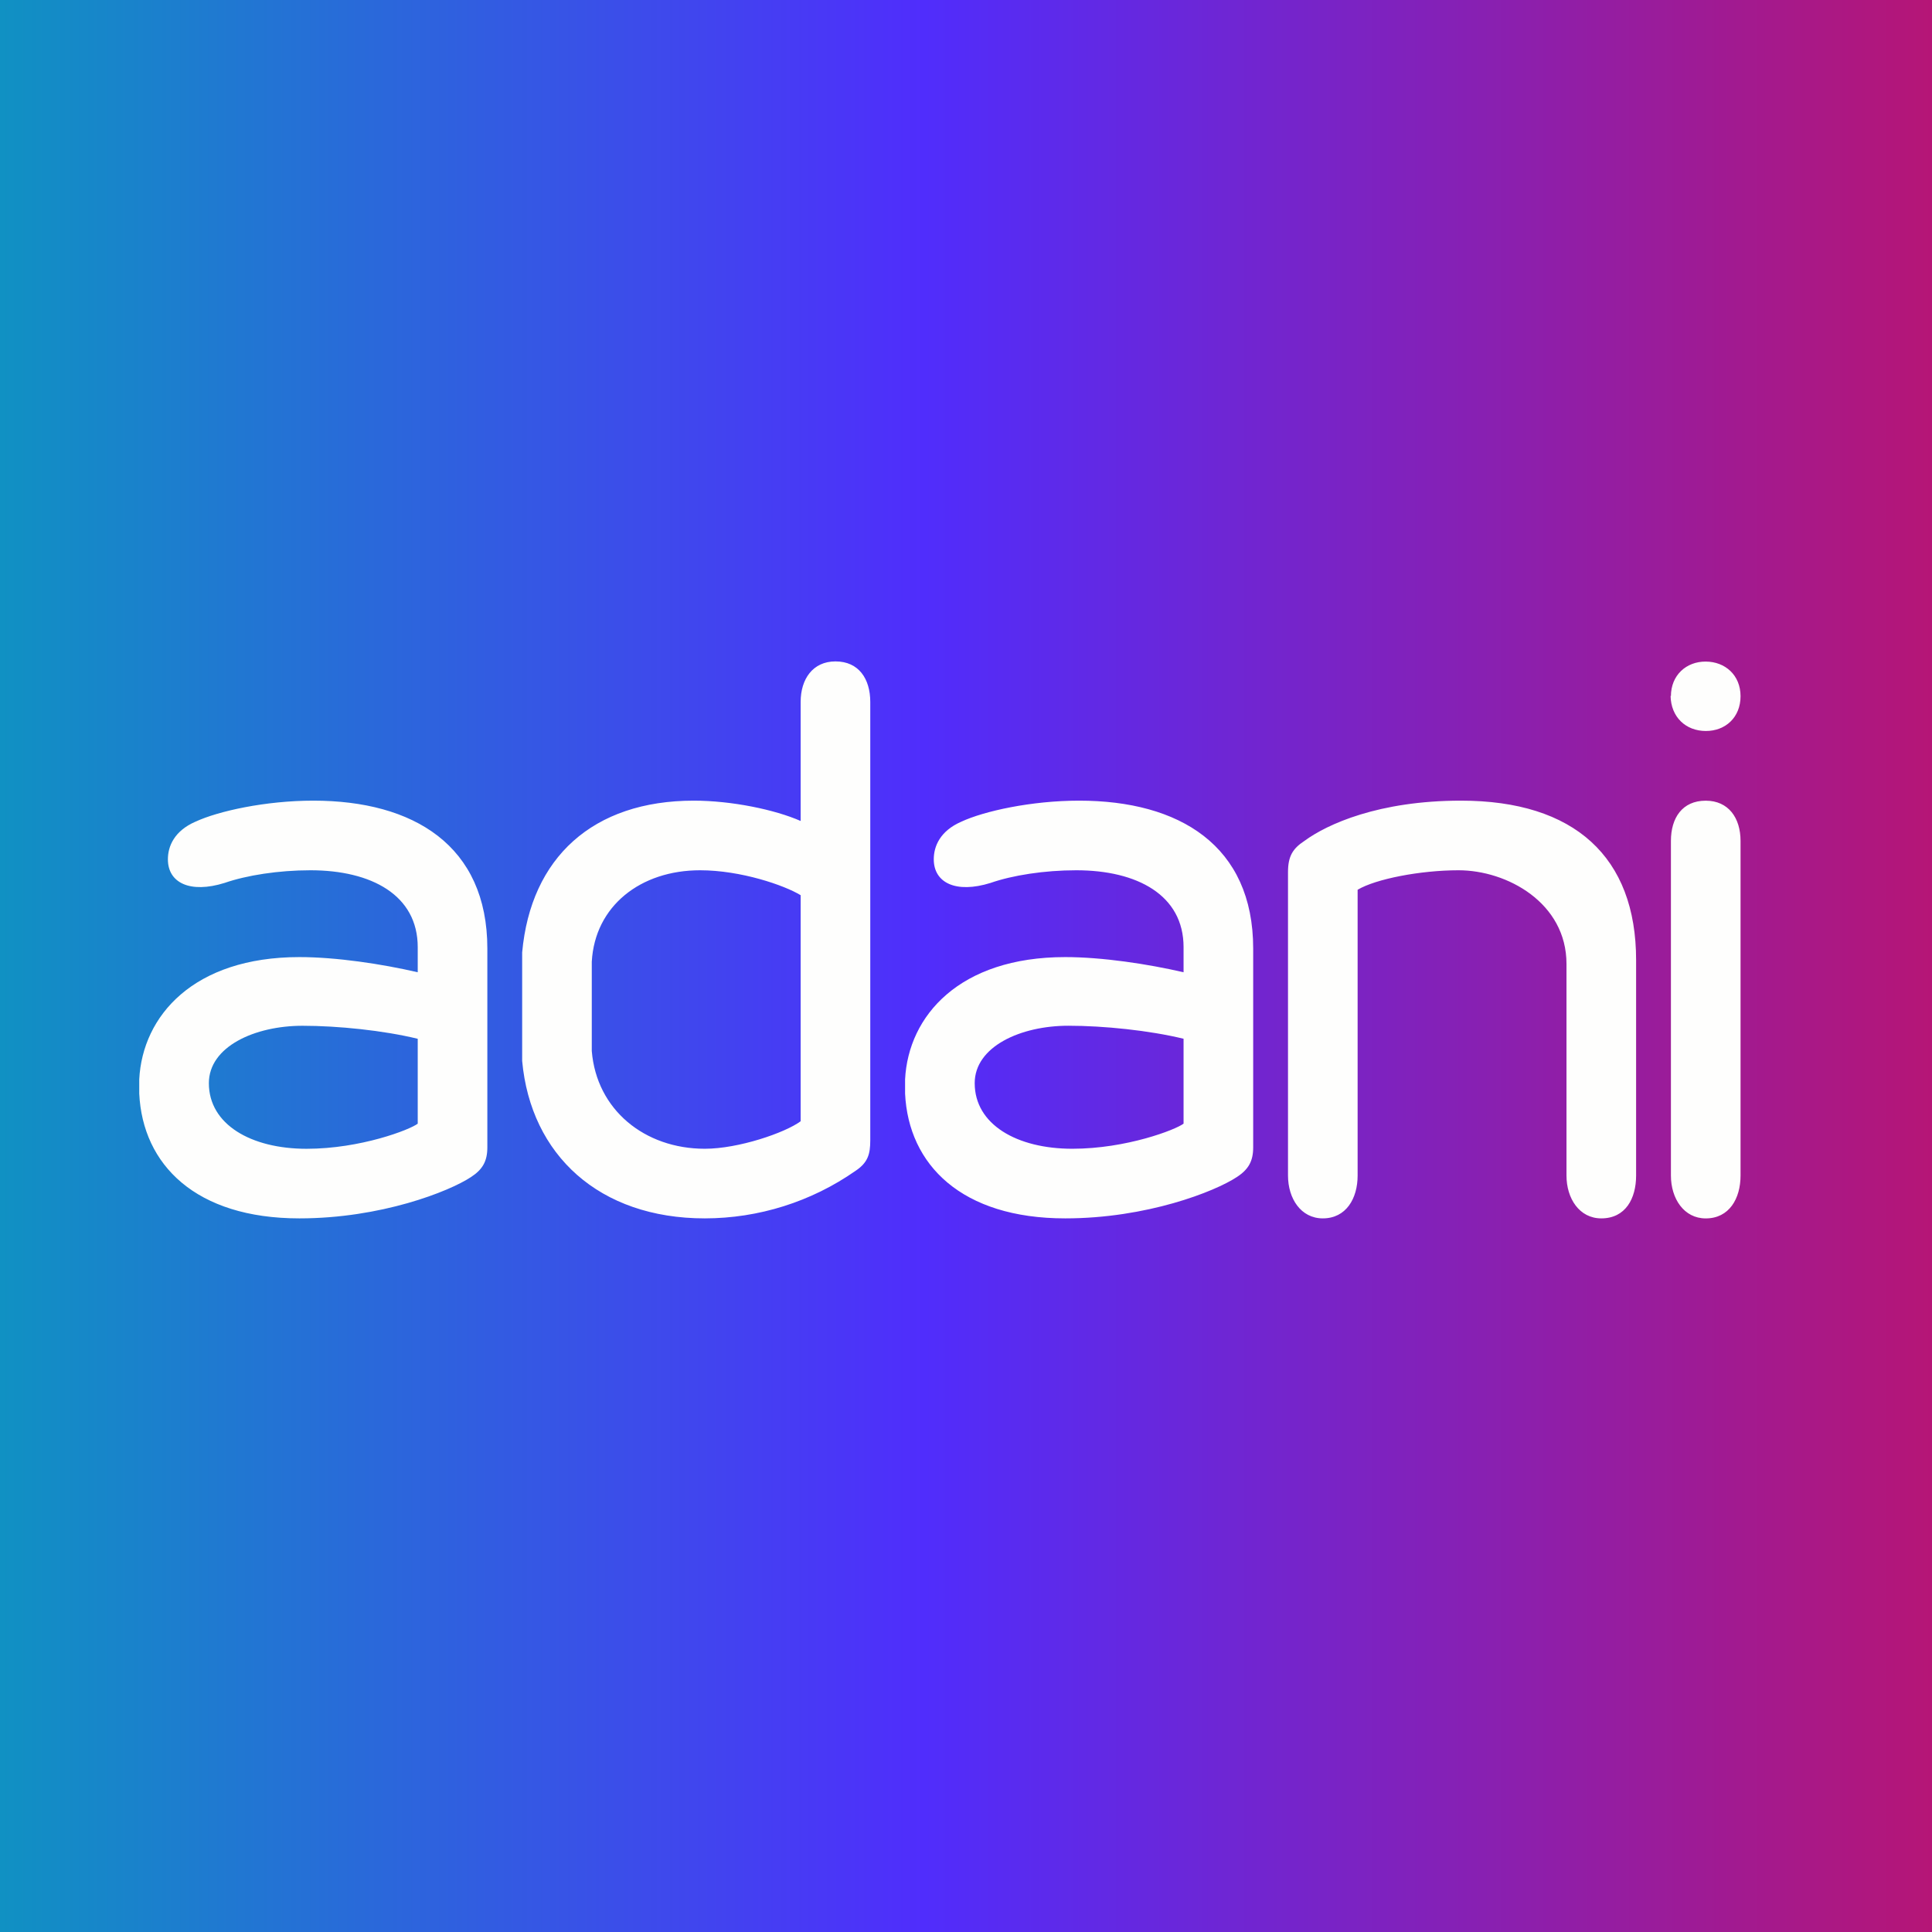
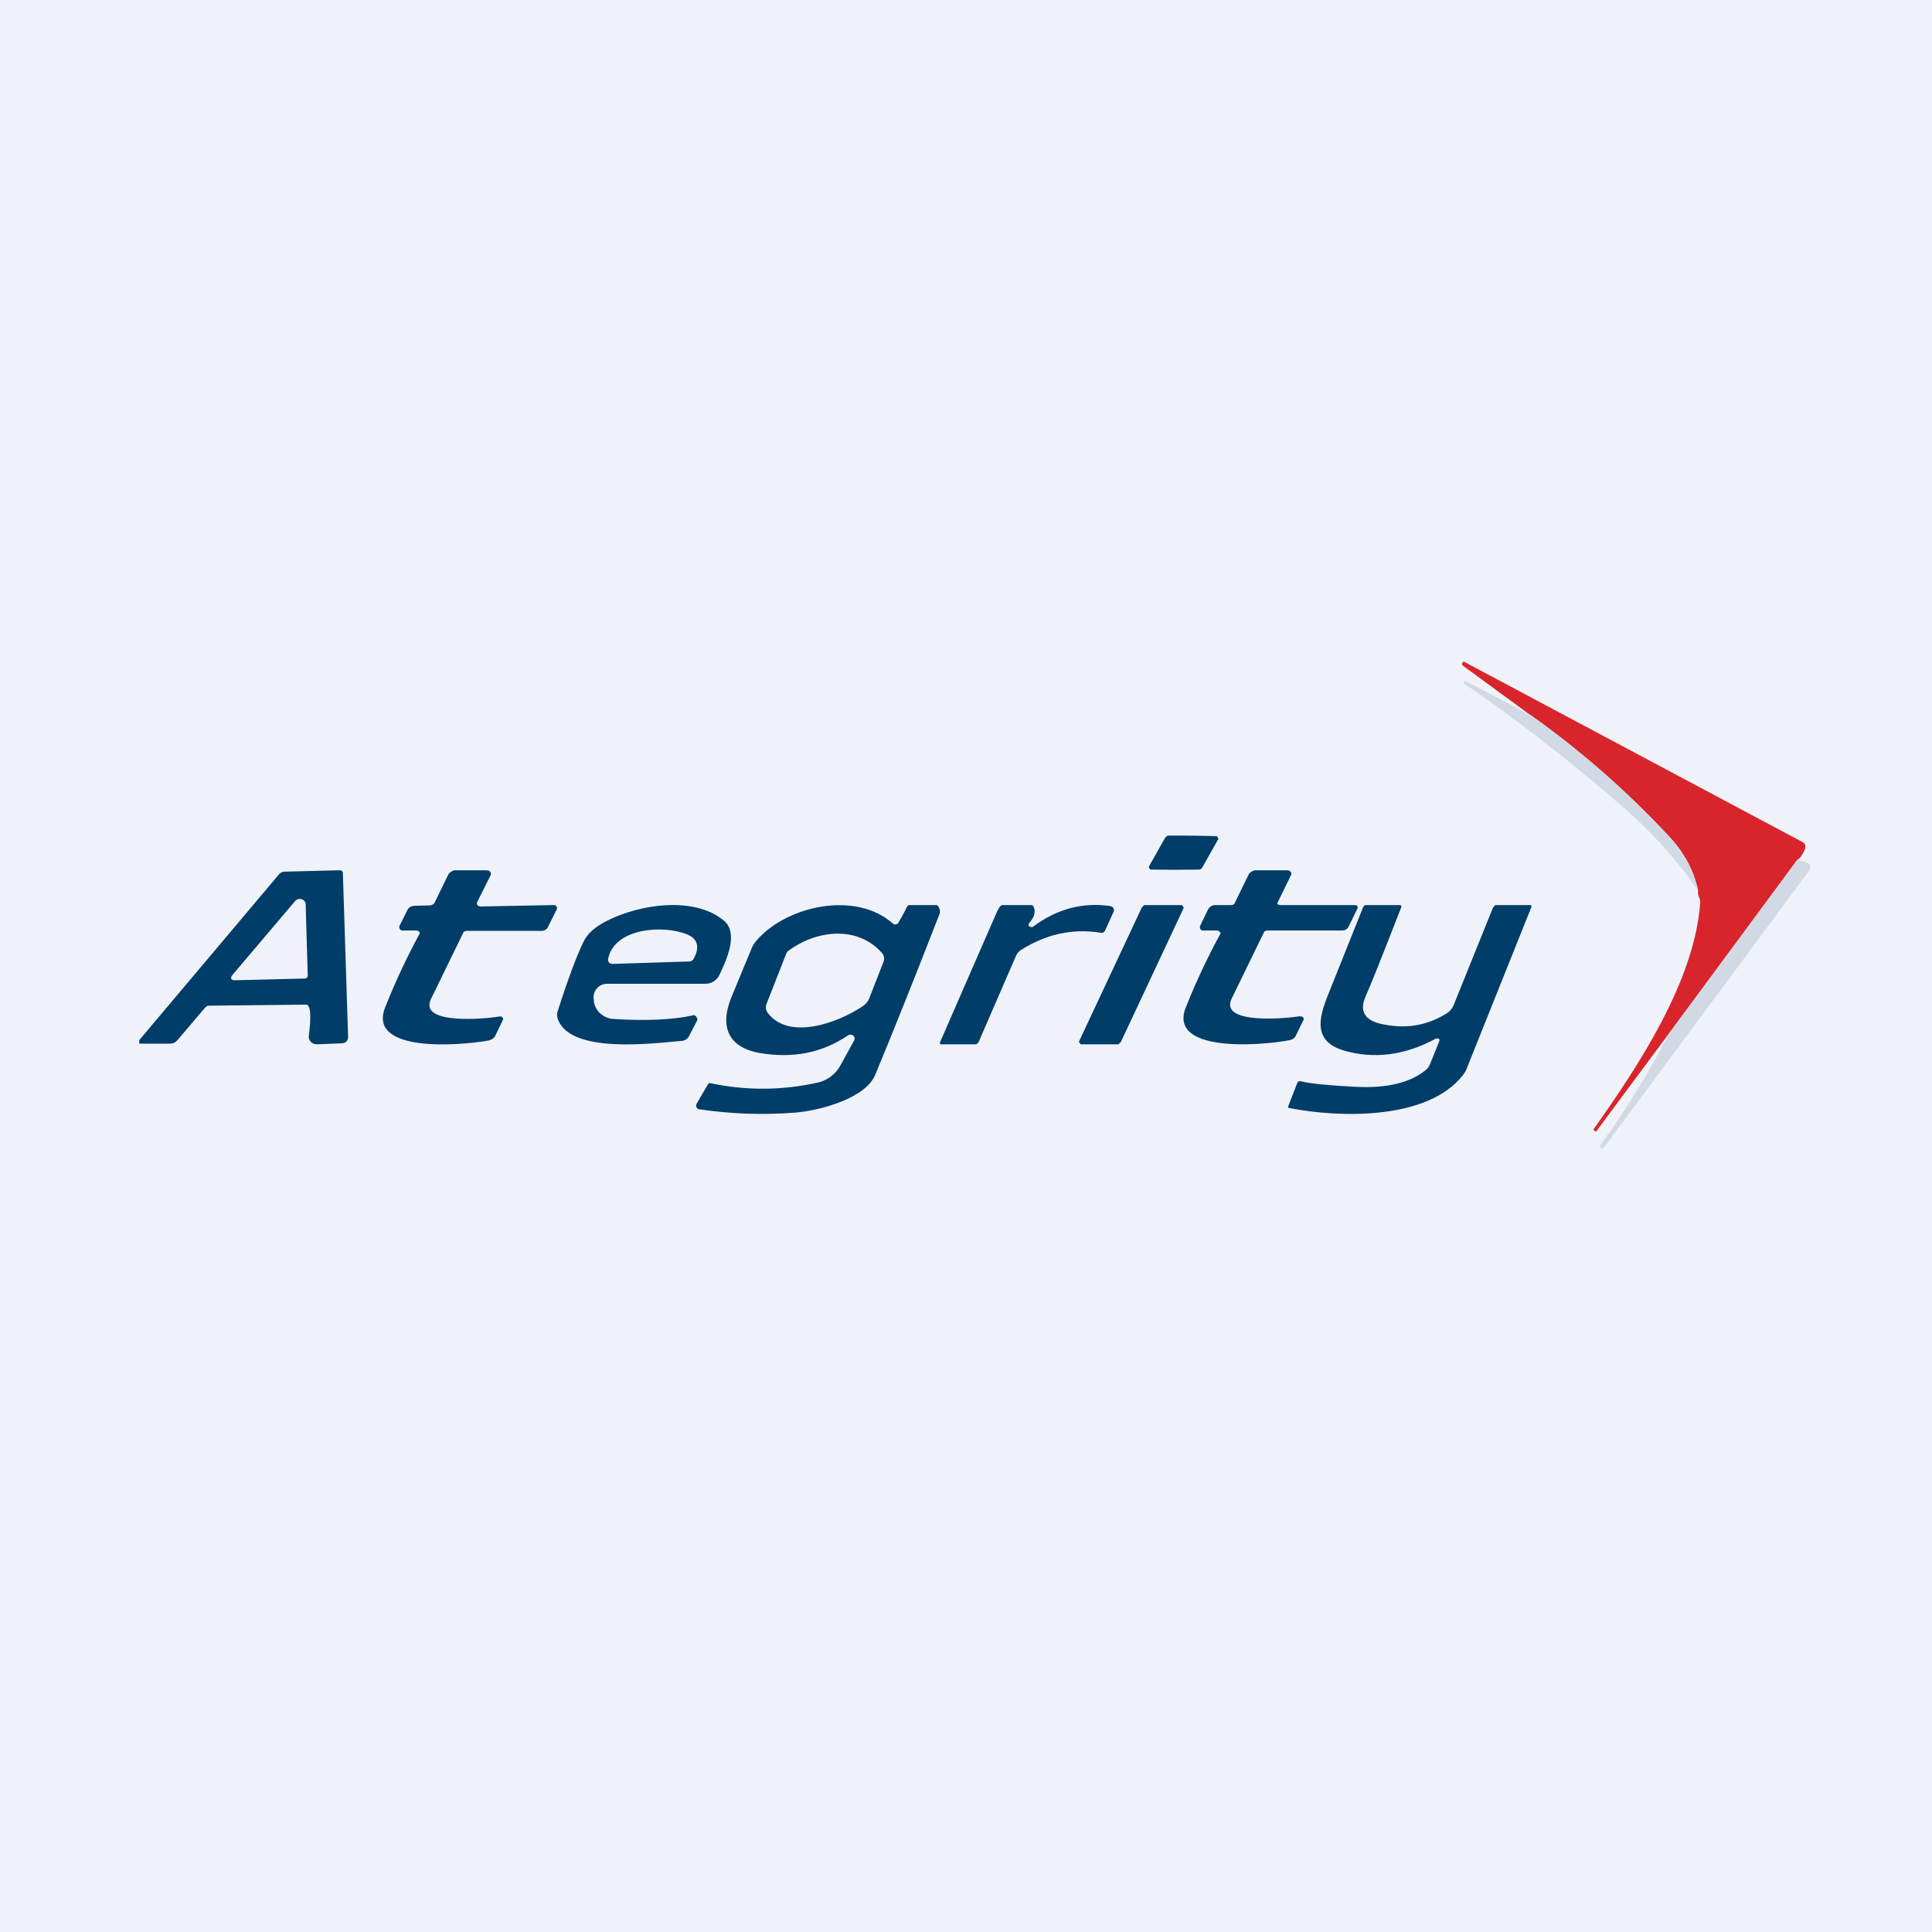
<svg xmlns="http://www.w3.org/2000/svg" viewBox="0 0 55.5 55.5">
-   <path d="M 0,0 H 55.5 V 55.5 H 0 Z" fill="url(#a)" />
-   <path d="M 47.99,19.985 C 48,20.606 48.432,20.997 49,20.999 C 49.568,21.001 50,20.606 50,20 S 49.558,19.007 49,19.005 C 48.442,19.002 48,19.395 48,20 Z M 23,20.164 V 23.584 C 22.259,23.257 21.012,23 19.93,23 C 17.031,23 15.247,24.638 15,27.36 V 30.478 C 15.247,33.178 17.212,35 20.247,35 A 7.57,7.57 0 0,0 24.573,33.637 C 24.933,33.397 25,33.154 25,32.759 V 20.164 C 25,19.507 24.674,19 24,19 C 23.35,19 23,19.507 23,20.164 Z M 17,30.192 V 27.625 C 17.09,26.023 18.404,25 20.11,25 C 21.282,25 22.53,25.43 23,25.716 V 32.21 C 22.553,32.541 21.216,33 20.247,33 C 18.517,33 17.137,31.88 17,30.192 Z M 37.474,24.155 C 37.137,24.376 37,24.596 37,25.055 V 33.769 C 37,34.428 37.369,35 38,35 C 38.67,35 39,34.428 39,33.77 V 25.56 C 39.514,25.252 40.796,25 41.898,25 C 43.294,25 45,25.935 45,27.69 V 33.77 C 45,34.427 45.369,35 46,35 C 46.698,35 47,34.428 47,33.77 V 27.58 C 47,24.617 45.227,23 41.969,23 C 39.608,23 38.125,23.676 37.474,24.155 Z M 5.612,23.605 C 5.008,23.87 4.823,24.309 4.823,24.685 C 4.823,25.365 5.465,25.672 6.453,25.363 C 7.086,25.144 8,25 8.919,25 C 10.67,25 12,25.714 12,27.208 V 27.93 C 10.965,27.69 9.659,27.494 8.6,27.494 C 5.565,27.494 4.094,29.178 4,31.006 V 31.416 C 4.098,33.46 5.624,35 8.6,35 C 10.941,35 12.9,34.23 13.53,33.813 C 13.868,33.593 14,33.353 14,32.958 V 27.251 C 14,24.286 11.878,23 9,23 C 7.631,23 6.267,23.3 5.612,23.606 Z M 6,31.117 C 6,30.063 7.322,29.467 8.69,29.467 C 9.702,29.467 11.012,29.6 12,29.841 V 32.279 C 11.776,32.453 10.357,33.001 8.804,33.001 C 7.208,33 6,32.3 6,31.116 Z M 48,24.156 V 33.77 C 48,34.43 48.373,35.001 49,35.001 C 49.675,35.001 50,34.43 50,33.771 V 24.156 C 50,23.498 49.655,23.001 49,23.001 C 48.325,23.001 48,23.498 48,24.156 Z M 27.612,23.606 C 27.008,23.87 26.824,24.309 26.824,24.684 C 26.824,25.364 27.465,25.672 28.454,25.364 C 29.085,25.144 30,25 30.918,25 C 32.67,25 34,25.714 34,27.208 V 27.93 C 32.965,27.69 31.659,27.494 30.6,27.494 C 27.565,27.494 26.094,29.178 26,31.006 V 31.416 C 26.098,33.46 27.623,35 30.6,35 C 32.941,35 34.9,34.23 35.53,33.813 C 35.868,33.593 36,33.353 36,32.958 V 27.251 C 36,24.286 33.878,23 31,23 C 29.631,23 28.267,23.3 27.612,23.606 Z M 28,31.116 C 28,30.062 29.322,29.466 30.69,29.466 C 31.702,29.466 33.012,29.599 34,29.84 V 32.278 C 33.776,32.452 32.357,33 30.804,33 C 29.208,33 28,32.3 28,31.116 Z" fill="rgb(254, 254, 253)" />
-   <defs>
-     <linearGradient id="a" x2="56" y1="28" y2="28" gradientUnits="userSpaceOnUse">
-       <stop stop-color="rgb(16, 145, 195)" offset="0" />
-       <stop stop-color="rgb(80, 45, 252)" offset=".474" />
-       <stop stop-color="rgb(183, 21, 116)" offset="1" />
-     </linearGradient>
-   </defs>
+   <path d="M 0,0 H 55.5 V 55.5 H 0 Z" fill="rgb(239, 242, 248)" />
+   <path d="M 33.52,24.005 A 37.21,37.21 0 0,1 34.95,24.02 L 34.98,24.05 L 34.99,24.07 L 35,24.09 V 24.1 L 34.52,24.95 L 34.46,24.98 A 40.3,40.3 0 0,1 33.04,24.98 C 33.04,24.96 33.03,24.96 33.02,24.95 L 33.01,24.93 L 33,24.91 V 24.9 L 33.48,24.05 L 33.53,24.02 Z M 14.34,29.2 H 14.39 A 0.1,0.1 0 0,1 14.43,29.22 L 14.45,29.25 V 29.29 L 14.22,29.77 A 0.2,0.2 0 0,1 14.15,29.84 A 0.28,0.28 0 0,1 14.04,29.89 C 13.14,30.05 10.5,30.24 11.08,28.9 A 19.54,19.54 0 0,1 12.06,26.81 L 12.05,26.77 A 0.11,0.11 0 0,0 12,26.74 A 0.15,0.15 0 0,0 11.94,26.73 H 11.53 A 0.11,0.11 0 0,1 11.49,26.69 A 0.08,0.08 0 0,1 11.47,26.65 V 26.61 L 11.71,26.13 A 0.18,0.18 0 0,1 11.79,26.05 A 0.25,0.25 0 0,1 11.9,26.02 L 12.34,26.01 A 0.2,0.2 0 0,0 12.44,25.98 A 0.15,0.15 0 0,0 12.49,25.92 L 12.88,25.12 A 0.17,0.17 0 0,1 12.95,25.05 C 12.98,25.03 13.02,25 13.06,25 H 13.98 L 14.03,25.01 C 14.05,25.01 14.07,25.03 14.08,25.04 L 14.1,25.08 V 25.13 L 13.7,25.93 V 25.97 L 13.72,26.01 A 0.1,0.1 0 0,0 13.76,26.03 L 13.81,26.04 L 15.9,26 H 15.94 A 0.1,0.1 0 0,1 15.98,26.03 L 16,26.07 V 26.11 L 15.73,26.65 A 0.15,0.15 0 0,1 15.67,26.71 A 0.21,0.21 0 0,1 15.57,26.74 H 13.42 A 0.18,0.18 0 0,0 13.32,26.77 A 431.47,431.47 0 0,1 12.38,28.7 C 12.02,29.45 13.96,29.27 14.34,29.2 Z M 37.35,29.2 H 37.39 A 0.1,0.1 0 0,1 37.43,29.22 L 37.45,29.25 V 29.29 L 37.22,29.76 A 0.2,0.2 0 0,1 37.15,29.84 A 0.28,0.28 0 0,1 37.05,29.88 C 36.15,30.05 33.5,30.24 34.08,28.9 A 19.2,19.2 0 0,1 35.06,26.82 C 35.06,26.8 35.06,26.78 35.04,26.77 A 0.11,0.11 0 0,0 35,26.74 A 0.15,0.15 0 0,0 34.94,26.73 H 34.53 A 0.11,0.11 0 0,1 34.49,26.7 A 0.08,0.08 0 0,1 34.47,26.66 V 26.61 L 34.7,26.13 C 34.73,26.07 34.81,26 34.9,26 H 35.33 C 35.4,26 35.46,26 35.48,25.92 L 35.87,25.12 A 0.17,0.17 0 0,1 35.94,25.05 C 35.97,25.03 36.01,25 36.05,25 H 36.97 L 37.03,25.01 C 37.05,25.01 37.06,25.03 37.07,25.04 L 37.1,25.08 L 37.09,25.13 L 36.7,25.93 C 36.67,25.99 36.75,26 36.81,26 H 38.9 C 38.94,26 39,26 39,26.06 V 26.09 L 38.73,26.64 A 0.15,0.15 0 0,1 38.67,26.7 A 0.21,0.21 0 0,1 38.57,26.73 H 36.42 A 0.18,0.18 0 0,0 36.32,26.76 A 426,426 0 0,1 35.38,28.69 C 35.02,29.44 36.97,29.26 37.35,29.19 Z M 4,29.99 V 29.88 L 8.02,25.11 A 0.2,0.2 0 0,1 8.09,25.06 A 0.22,0.22 0 0,1 8.17,25.04 L 9.75,25 A 0.1,0.1 0 0,1 9.82,25.02 A 0.09,0.09 0 0,1 9.85,25.09 L 10,29.8 C 10,29.84 9.98,29.89 9.95,29.92 A 0.19,0.19 0 0,1 9.83,29.97 L 9.1,30 A 0.24,0.24 0 0,1 8.93,29.93 A 0.21,0.21 0 0,1 8.88,29.85 A 0.2,0.2 0 0,1 8.87,29.76 C 8.95,29.16 8.92,28.86 8.79,28.86 A 1933.12,1933.12 0 0,0 5.97,28.89 A 0.25,0.25 0 0,0 5.88,28.96 L 5.08,29.9 A 0.26,0.26 0 0,1 4.89,29.98 H 4 Z M 6.72,28.16 L 8.75,28.11 A 0.1,0.1 0 0,0 8.82,28.08 A 0.09,0.09 0 0,0 8.84,28.01 L 8.78,25.96 A 0.14,0.14 0 0,0 8.74,25.88 A 0.16,0.16 0 0,0 8.66,25.83 A 0.18,0.18 0 0,0 8.56,25.83 A 0.16,0.16 0 0,0 8.49,25.87 L 6.65,28.04 L 6.64,28.08 V 28.12 L 6.68,28.15 L 6.72,28.16 Z" fill="rgb(1, 61, 105)" />
+   <path d="M 51.64,24.685 L 47.95,29.68 L 45.87,32.48 L 45.85,32.5 H 45.82 L 45.77,32.45 C 47.07,30.62 48.68,28.18 48.84,25.94 C 48.84,25.89 48.84,25.84 48.81,25.78 A 0.36,0.36 0 0,1 48.78,25.58 C 48.66,25.01 48.38,24.48 47.93,24.01 A 25.89,25.89 0 0,0 43.96,20.54 L 42.02,19.12 L 42,19.09 V 19.06 L 42.04,19 L 51.8,24.2 C 51.83,24.22 51.85,24.25 51.86,24.28 V 24.37 A 0.91,0.91 0 0,1 51.65,24.7 Z" fill="rgb(216, 37, 44)" />
+   <path d="M 43.95,20.525 A 25.9,25.9 0 0,1 47.93,24.01 C 48.37,24.48 48.66,25.01 48.78,25.58 C 48.15,24.67 47.38,23.82 46.48,23.06 A 50.92,50.92 0 0,0 42.04,19.62 V 19.59 H 42.05 L 42.07,19.57 H 42.11 L 43.96,20.54 Z M 51.65,24.7 A 1,1 0 0,1 52,24.84 V 24.97 L 46.05,33 L 45.99,32.97 L 45.97,32.96 A 0.04,0.04 0 0,1 45.97,32.92 V 32.9 C 46.72,31.88 47.37,30.8 47.95,29.68 L 51.65,24.7 Z" fill="rgb(209, 217, 229)" />
+   <path d="M 19.89,29.165 A 0.1,0.1 0 0,1 20.01,29.22 A 0.1,0.1 0 0,1 20.02,29.33 L 19.79,29.77 A 0.24,0.24 0 0,1 19.59,29.9 C 18.77,29.97 16.36,30.29 16.02,29.26 A 0.34,0.34 0 0,1 16.02,29.05 C 16.32,28.11 16.57,27.45 16.76,27.06 C 16.87,26.82 17.1,26.62 17.44,26.45 C 18.36,25.98 19.94,25.73 20.8,26.45 C 21.22,26.81 20.88,27.56 20.66,28.02 A 0.44,0.44 0 0,1 20.26,28.26 H 17.44 A 0.39,0.39 0 0,0 17.06,28.56 A 0.4,0.4 0 0,0 17.06,28.73 V 28.78 A 0.6,0.6 0 0,0 17.25,29.12 C 17.35,29.2 17.47,29.26 17.6,29.27 C 18.52,29.33 19.3,29.3 19.9,29.17 Z M 17.59,27.69 L 19.8,27.62 A 0.15,0.15 0 0,0 19.93,27.54 C 20.11,27.2 20.04,26.96 19.73,26.84 C 19.08,26.57 17.66,26.64 17.47,27.54 A 0.12,0.12 0 0,0 17.54,27.68 L 17.59,27.69 Z M 24.35,29.75 C 23.61,30.25 22.77,30.41 21.83,30.25 C 20.91,30.09 20.67,29.48 21.01,28.65 L 21.61,27.2 A 0.92,0.92 0 0,1 21.74,27.01 C 22.61,26.01 24.6,25.58 25.66,26.54 A 0.1,0.1 0 0,0 25.77,26.54 C 25.78,26.54 25.79,26.54 25.8,26.52 L 25.98,26.2 C 26.01,26.15 26.06,26 26.11,26 H 26.9 C 26.96,26 27.02,26.16 27,26.23 C 26.22,28.23 25.6,29.78 25.14,30.88 C 24.86,31.55 23.57,31.9 22.86,31.96 A 12.17,12.17 0 0,1 20.05,31.86 A 0.12,0.12 0 0,1 20.01,31.81 A 0.1,0.1 0 0,1 20.01,31.71 L 20.33,31.16 A 0.11,0.11 0 0,1 20.38,31.11 A 7.18,7.18 0 0,0 23.53,31.09 A 1,1 0 0,0 24.13,30.63 L 24.53,29.9 A 0.12,0.12 0 0,0 24.55,29.82 A 0.12,0.12 0 0,0 24.51,29.75 A 0.13,0.13 0 0,0 24.35,29.75 Z M 25.34,27.38 C 24.64,26.58 23.45,26.71 22.64,27.32 A 0.21,0.21 0 0,0 22.58,27.41 L 22.02,28.84 A 0.26,0.26 0 0,0 22.05,29.09 C 22.65,29.9 24.07,29.39 24.79,28.9 A 0.47,0.47 0 0,0 24.97,28.68 L 25.38,27.63 A 0.25,0.25 0 0,0 25.34,27.38 Z M 31.9,26.03 L 31.95,26.05 A 0.1,0.1 0 0,1 31.98,26.08 L 32,26.12 V 26.17 L 31.75,26.72 A 0.14,0.14 0 0,1 31.69,26.79 A 0.17,0.17 0 0,1 31.59,26.79 C 30.79,26.67 30.04,26.84 29.33,27.29 A 0.36,0.36 0 0,0 29.19,27.45 L 28.11,29.94 L 28.09,29.96 L 28.05,30 H 27.02 L 27.01,29.99 L 27,29.97 V 29.95 L 28.64,26.19 C 28.67,26.14 28.73,26 28.79,26 H 29.64 C 29.68,26 29.72,26.1 29.72,26.14 C 29.73,26.27 29.68,26.39 29.57,26.51 A 0.07,0.07 0 0,0 29.55,26.56 C 29.55,26.58 29.55,26.6 29.57,26.61 C 29.59,26.63 29.61,26.63 29.63,26.63 C 29.65,26.63 29.68,26.63 29.69,26.61 C 30.37,26.11 31.11,25.91 31.9,26.03 Z M 32.13,30 H 31.09 A 0.1,0.1 0 0,1 31.05,30 A 0.08,0.08 0 0,1 31.02,29.97 L 31,29.94 V 29.91 L 32.8,26.07 L 32.83,26.04 L 32.87,26 H 33.91 A 0.1,0.1 0 0,1 33.95,26 L 33.98,26.03 L 34,26.06 V 26.09 L 32.2,29.93 L 32.17,29.96 L 32.13,30 Z M 41.26,29.83 C 40.36,30.32 39.47,30.43 38.61,30.18 C 37.73,29.92 37.87,29.27 38.15,28.58 L 39.15,26.08 C 39.16,26.05 39.19,26 39.23,26 H 40.23 L 40.25,26.02 A 0.05,0.05 0 0,1 40.25,26.07 C 39.69,27.51 39.35,28.36 39.23,28.62 C 39.05,29.03 39.19,29.3 39.66,29.41 C 40.36,29.57 40.99,29.47 41.56,29.11 A 0.5,0.5 0 0,0 41.76,28.87 L 42.89,26.07 L 42.92,26.04 S 42.94,26 42.96,26 H 43.97 L 43.99,26.02 A 0.04,0.04 0 0,1 43.99,26.06 L 42.12,30.73 A 0.65,0.65 0 0,1 42.02,30.89 C 41.02,32.17 38.51,32.12 37.04,31.83 H 37.02 L 37.01,31.81 A 0.04,0.04 0 0,1 37.01,31.77 L 37.27,31.1 L 37.31,31.06 H 37.36 C 37.64,31.13 38.16,31.18 38.93,31.22 C 39.85,31.27 40.53,31.1 40.98,30.72 C 41.03,30.67 41.06,30.62 41.08,30.57 L 41.35,29.9 V 29.87 A 0.06,0.06 0 0,0 41.33,29.84 A 0.07,0.07 0 0,0 41.26,29.84 Z" fill="rgb(1, 61, 105)" />
</svg>
